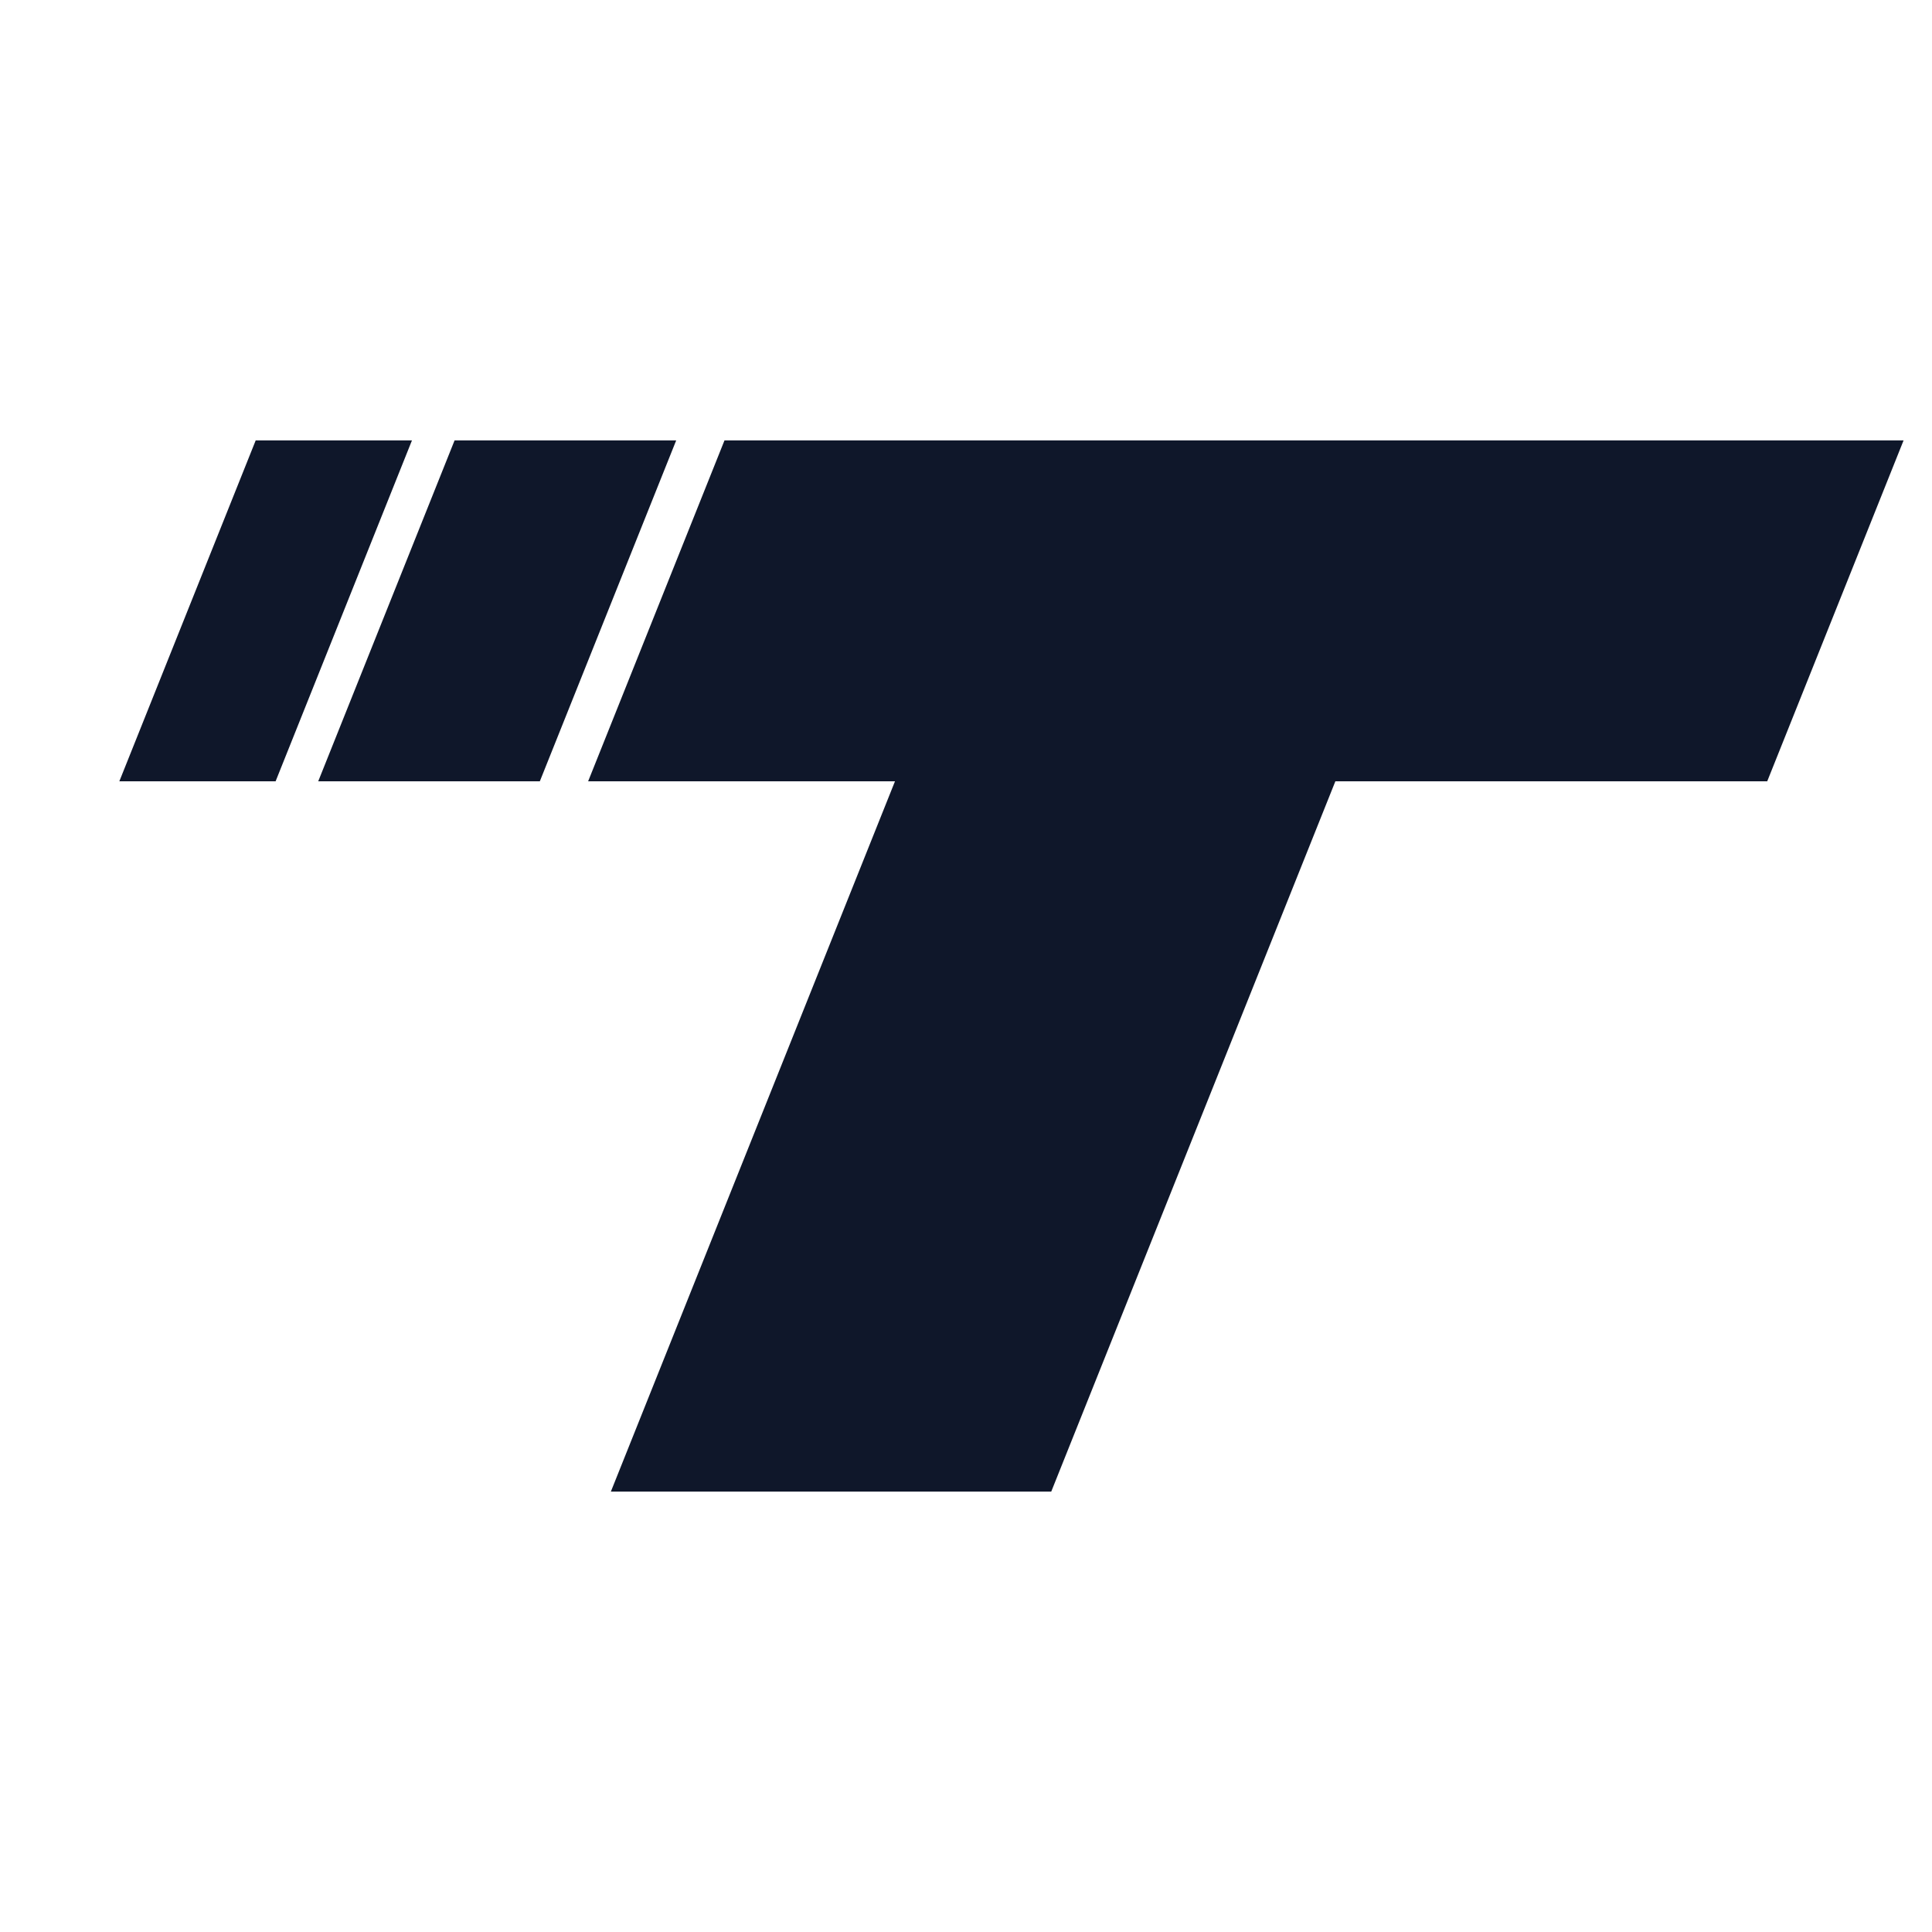
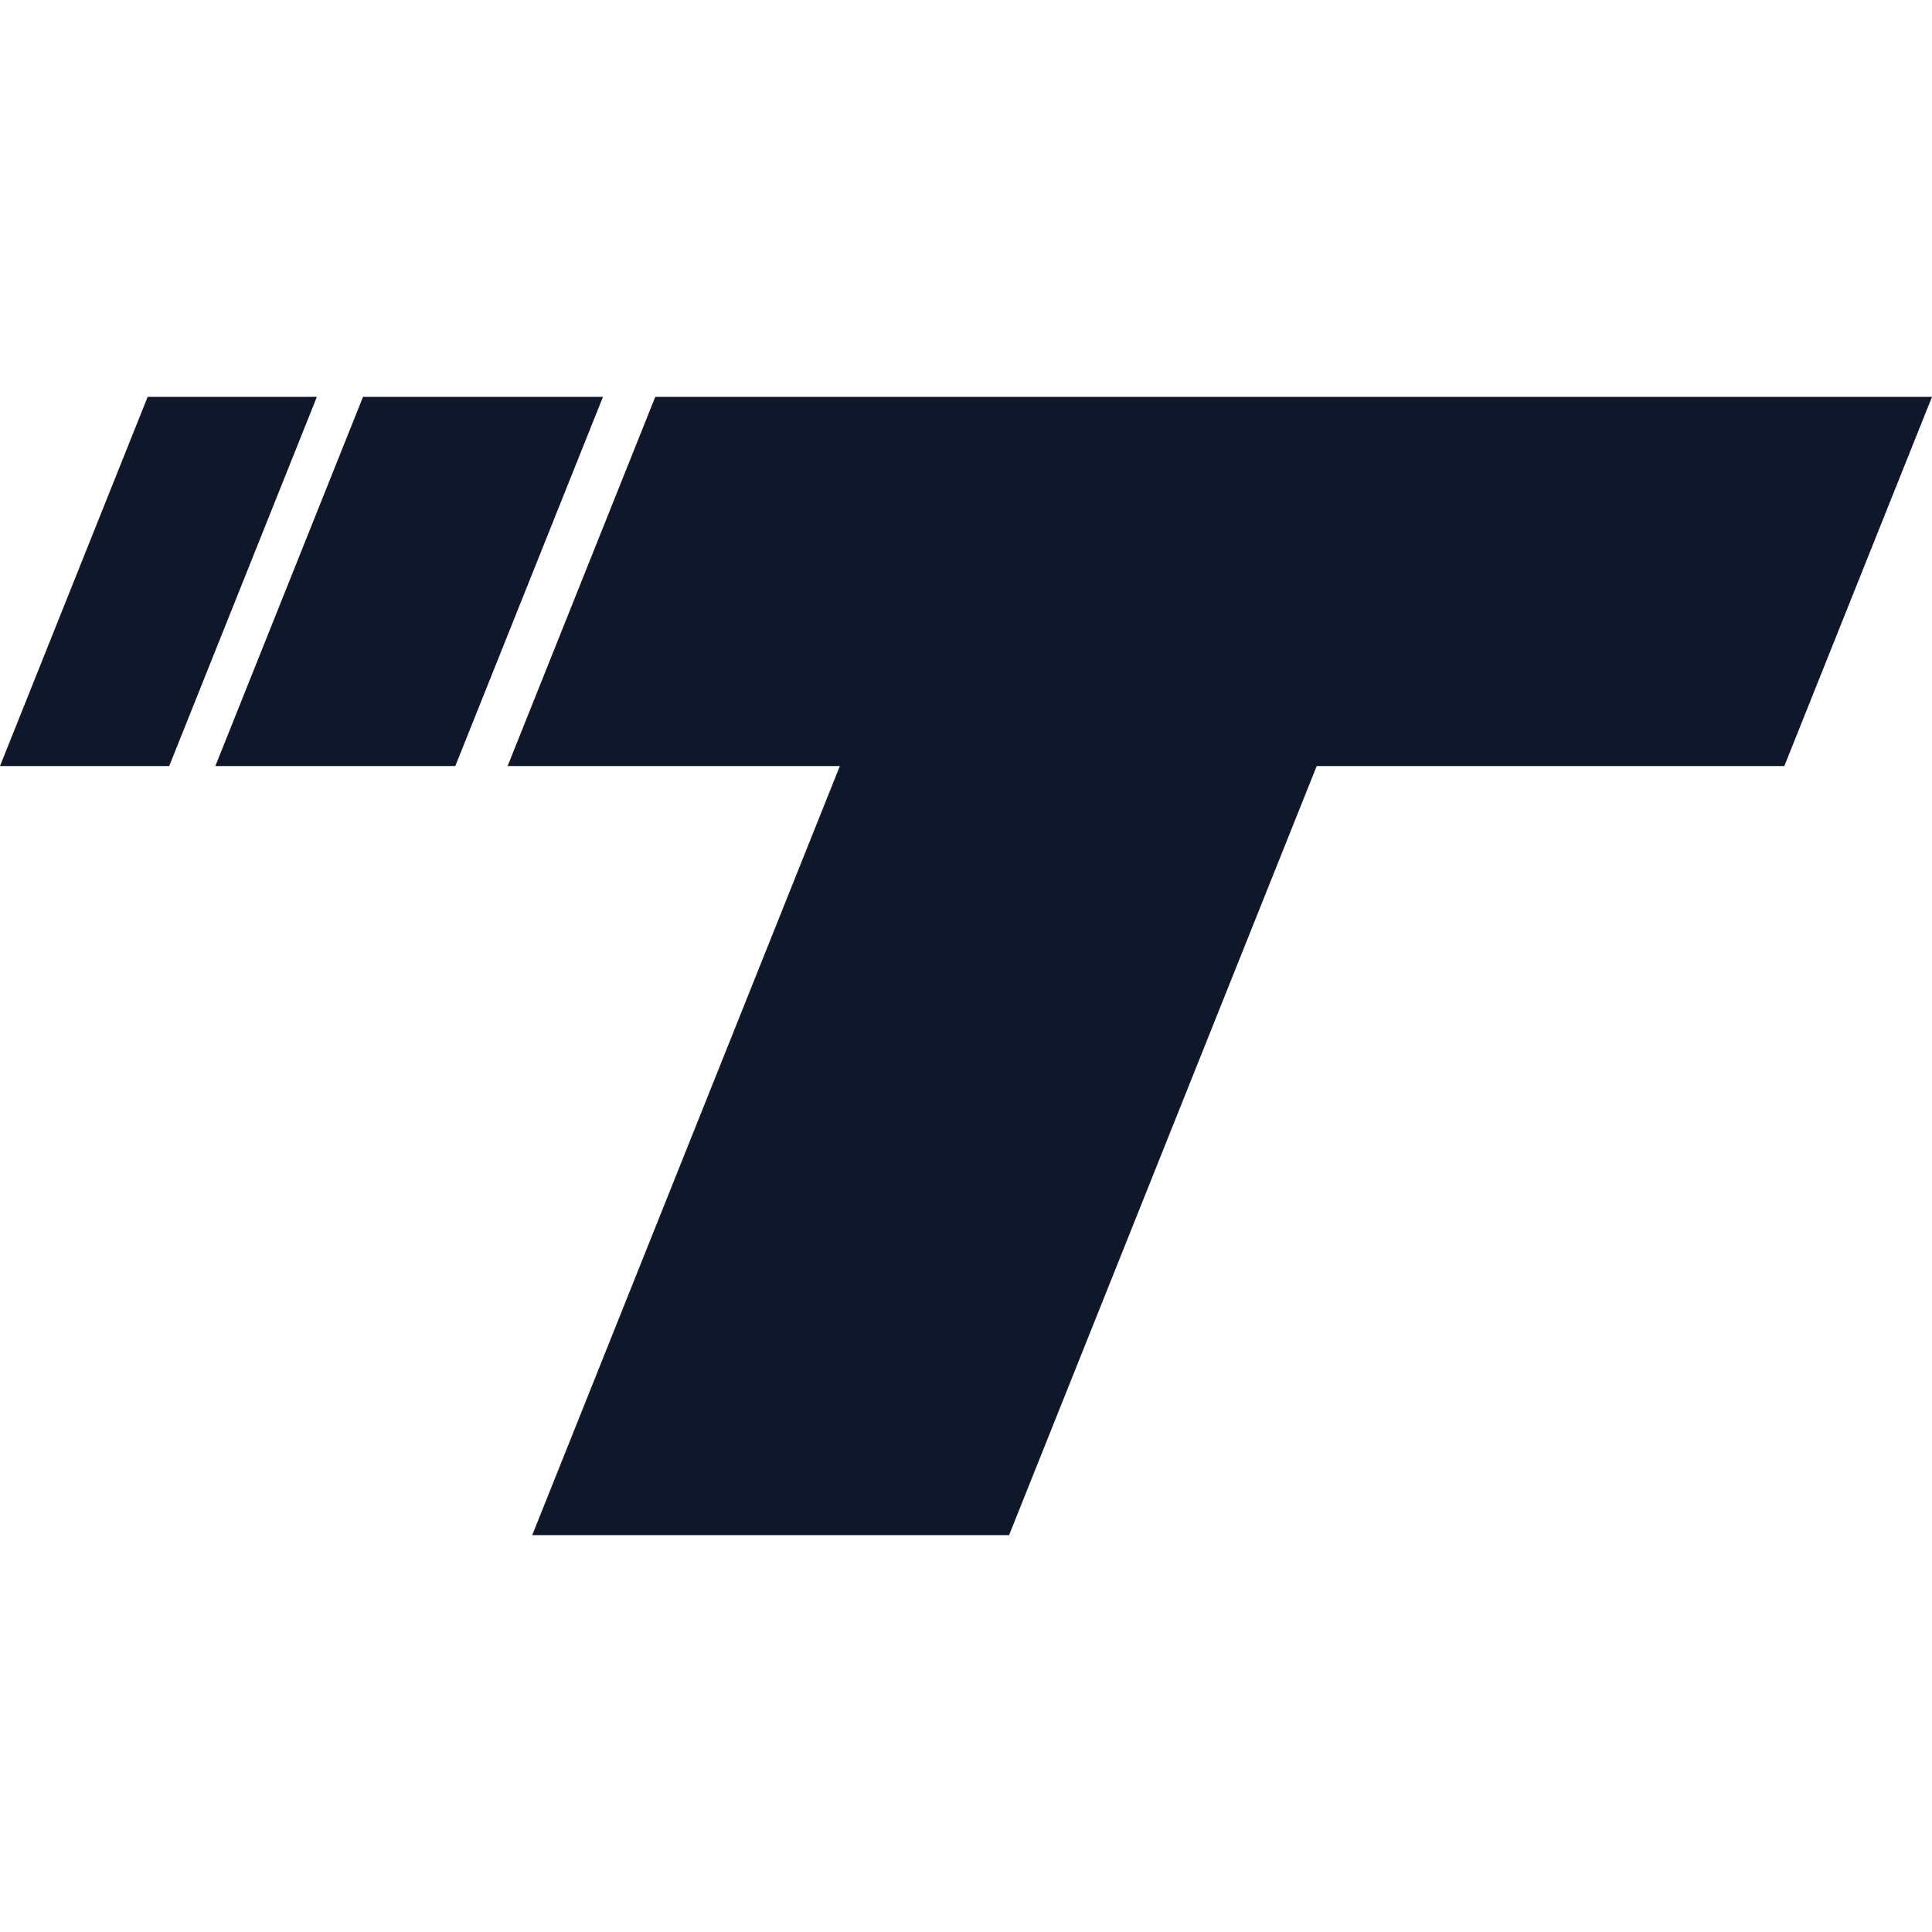
- <svg xmlns="http://www.w3.org/2000/svg" viewBox="0 0 680 680" role="img" aria-labelledby="title desc">
-   <g transform="translate(35 115)">
-     <path fill="#0F172A" d="M55 40h55L62 160H7z" />
-     <path fill="#0F172A" d="M125 40h78l-48 120H77z" />
-     <path fill="#0F172A" d="M220 40h415l-48 120H435L335 410H180l100-250H172z" />
+ <svg xmlns="http://www.w3.org/2000/svg" viewBox="0 0 628 628" role="img" aria-labelledby="title desc">
+   <g transform="translate(0 129)">
+     <path fill="#0F172A" d="M48 0h55L55 120H0z" />
+     <path fill="#0F172A" d="M118 0h78l-48 120H70z" />
+     <path fill="#0F172A" d="M213 0h415l-48 120H428L328 370H173l100-250H165z" />
  </g>
</svg>
